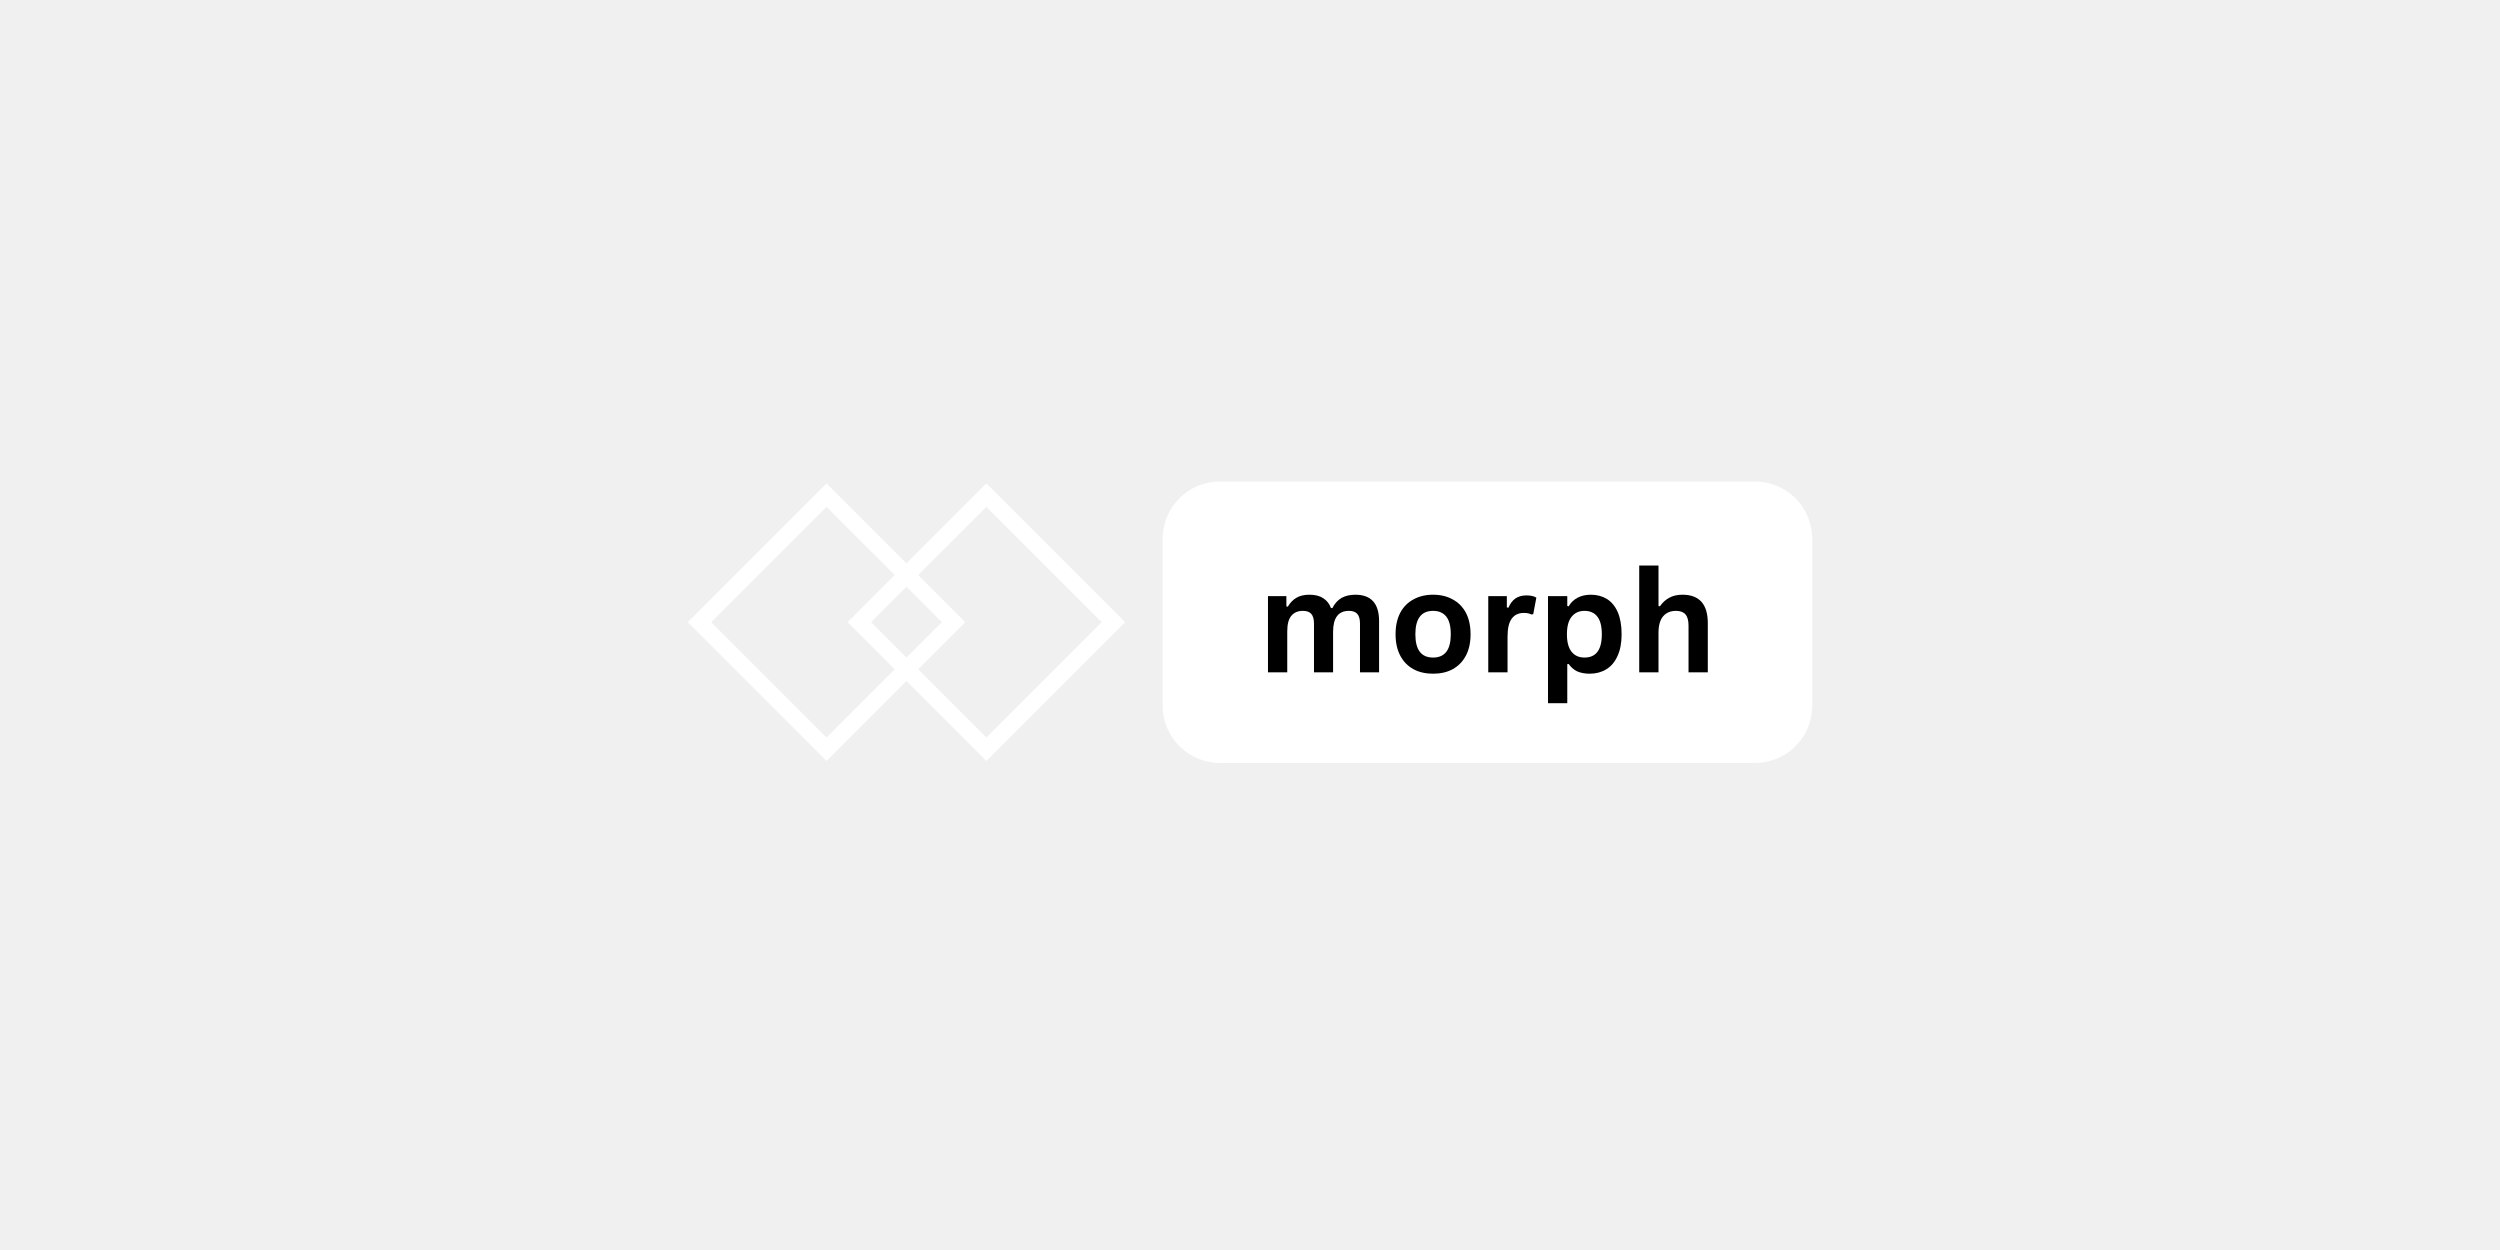
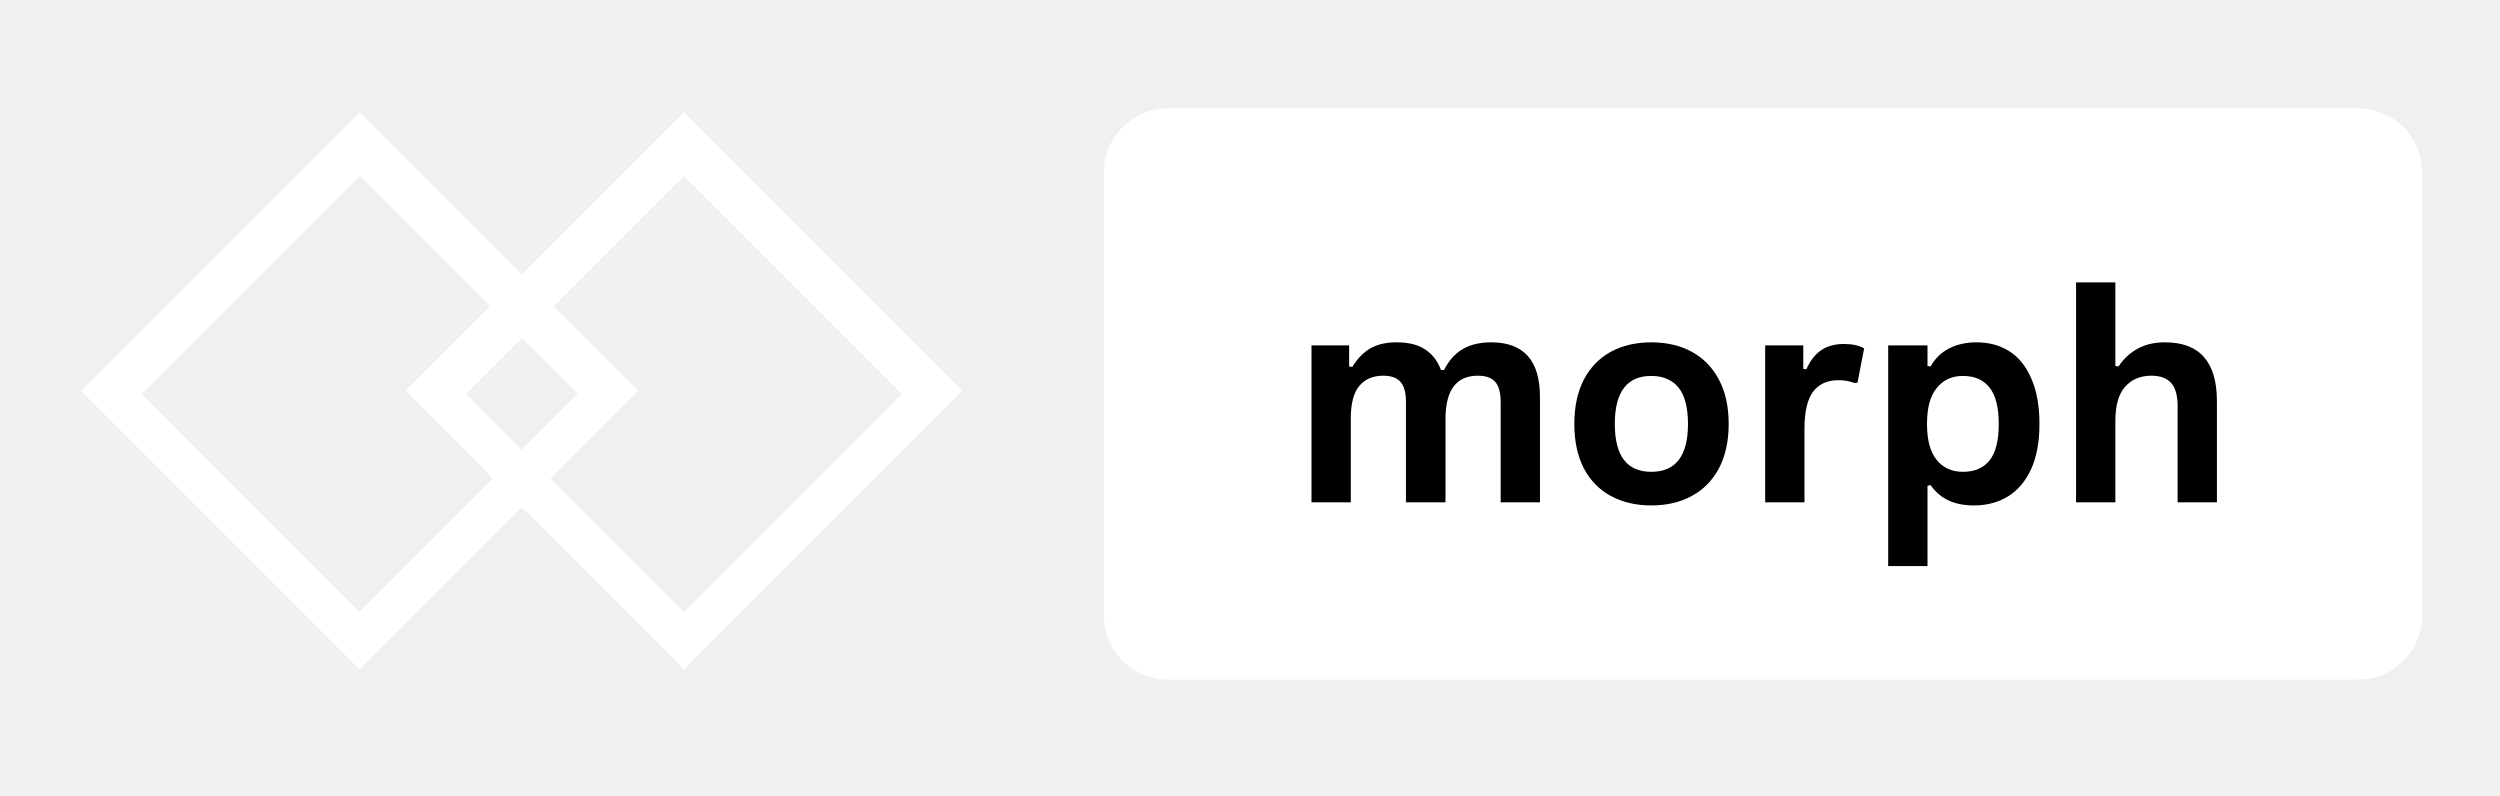
- <svg xmlns="http://www.w3.org/2000/svg" width="300" zoomAndPan="magnify" viewBox="0 0 224.88 112.5" height="150" preserveAspectRatio="xMidYMid meet" version="1.0">
+ <svg xmlns="http://www.w3.org/2000/svg" width="220" zoomAndPan="magnify" viewBox="0 0 165 52.5" height="70" preserveAspectRatio="xMidYMid meet" version="1.0">
  <defs>
    <g />
-     <clipPath id="02146376d6">
-       <path d="M 61 43 L 87 43 L 87 69 L 61 69 Z M 61 43 " clip-rule="nonzero" />
+     <clipPath id="0cbbd7b07a">
+       <path d="M 5 7 L 43 7 L 43 45 L 5 45 Z M 5 7 " clip-rule="nonzero" />
    </clipPath>
-     <clipPath id="76b145b6ac">
-       <path d="M 74.328 43.508 L 87 56.18 L 74.328 68.852 L 61.66 56.18 Z M 74.328 43.508 " clip-rule="nonzero" />
+     <clipPath id="abb1afea31">
+       <path d="M 23.734 7.41 L 42.121 25.797 L 23.734 44.184 L 5.348 25.797 Z M 23.734 7.41 " clip-rule="nonzero" />
    </clipPath>
-     <clipPath id="a827a411be">
-       <path d="M 74.328 43.508 L 86.82 55.996 L 74.328 68.488 L 61.84 55.996 Z M 74.328 43.508 " clip-rule="nonzero" />
+     <clipPath id="124fb469ca">
+       <path d="M 23.734 7.41 L 42.328 26 L 23.734 44.594 L 5.145 26 Z M 23.734 7.41 " clip-rule="nonzero" />
    </clipPath>
-     <clipPath id="c0c138d438">
-       <path d="M 76 43 L 102 43 L 102 69 L 76 69 Z M 76 43 " clip-rule="nonzero" />
+     <clipPath id="2ab26e4de0">
+       <path d="M 26 7 L 64 7 L 64 45 L 26 45 Z M 26 7 " clip-rule="nonzero" />
    </clipPath>
-     <clipPath id="9896d06b16">
-       <path d="M 88.715 43.508 L 101.387 56.18 L 88.715 68.852 L 76.043 56.18 Z M 88.715 43.508 " clip-rule="nonzero" />
+     <clipPath id="059f7ba33a">
+       <path d="M 45.141 7.41 L 63.527 25.797 L 45.141 44.184 L 26.754 25.797 Z M 45.141 7.41 " clip-rule="nonzero" />
    </clipPath>
-     <clipPath id="509f2aff3e">
-       <path d="M 88.715 43.508 L 101.203 55.996 L 88.715 68.488 L 76.223 55.996 Z M 88.715 43.508 " clip-rule="nonzero" />
+     <clipPath id="dc68beca38">
+       <path d="M 45.141 7.41 L 63.73 26 L 45.141 44.594 L 26.547 26 Z M 45.141 7.41 " clip-rule="nonzero" />
    </clipPath>
-     <clipPath id="2c78047e72">
-       <path d="M 104.578 43.336 L 163.062 43.336 L 163.062 68.668 L 104.578 68.668 Z M 104.578 43.336 " clip-rule="nonzero" />
+     <clipPath id="a5d47a3bc8">
+       <path d="M 72.859 7.152 L 159.891 7.152 L 159.891 44.852 L 72.859 44.852 Z M 72.859 7.152 " clip-rule="nonzero" />
    </clipPath>
-     <clipPath id="44e5ebb0df">
-       <path d="M 109.73 43.336 L 157.891 43.336 C 159.258 43.336 160.566 43.879 161.531 44.844 C 162.5 45.809 163.043 47.121 163.043 48.488 L 163.043 63.516 C 163.043 64.883 162.5 66.191 161.531 67.16 C 160.566 68.125 159.258 68.668 157.891 68.668 L 109.73 68.668 C 108.367 68.668 107.055 68.125 106.09 67.16 C 105.121 66.191 104.578 64.883 104.578 63.516 L 104.578 48.488 C 104.578 47.121 105.121 45.809 106.09 44.844 C 107.055 43.879 108.367 43.336 109.73 43.336 Z M 109.73 43.336 " clip-rule="nonzero" />
+     <clipPath id="1d71bbbcaf">
+       <path d="M 77.074 7.152 L 155.641 7.152 C 156.758 7.152 157.832 7.598 158.621 8.387 C 159.414 9.18 159.855 10.25 159.855 11.371 L 159.855 40.633 C 159.855 41.754 159.414 42.824 158.621 43.617 C 157.832 44.406 156.758 44.852 155.641 44.852 L 77.074 44.852 C 75.957 44.852 74.883 44.406 74.094 43.617 C 73.305 42.824 72.859 41.754 72.859 40.633 L 72.859 11.371 C 72.859 10.25 73.305 9.18 74.094 8.387 C 74.883 7.598 75.957 7.152 77.074 7.152 Z M 77.074 7.152 " clip-rule="nonzero" />
    </clipPath>
-     <clipPath id="7d1a48f9ed">
-       <path d="M 0.578 0.336 L 59.062 0.336 L 59.062 25.668 L 0.578 25.668 Z M 0.578 0.336 " clip-rule="nonzero" />
+     <clipPath id="f6eb966fe6">
+       <path d="M 0.859 0.152 L 87.891 0.152 L 87.891 37.852 L 0.859 37.852 Z M 0.859 0.152 " clip-rule="nonzero" />
    </clipPath>
-     <clipPath id="aa4f8852a5">
-       <path d="M 5.73 0.336 L 53.891 0.336 C 55.258 0.336 56.566 0.879 57.531 1.844 C 58.5 2.809 59.043 4.121 59.043 5.488 L 59.043 20.516 C 59.043 21.883 58.5 23.191 57.531 24.16 C 56.566 25.125 55.258 25.668 53.891 25.668 L 5.73 25.668 C 4.367 25.668 3.055 25.125 2.09 24.16 C 1.121 23.191 0.578 21.883 0.578 20.516 L 0.578 5.488 C 0.578 4.121 1.121 2.809 2.09 1.844 C 3.055 0.879 4.367 0.336 5.73 0.336 Z M 5.73 0.336 " clip-rule="nonzero" />
+     <clipPath id="4628490d55">
+       <path d="M 5.074 0.152 L 83.641 0.152 C 84.758 0.152 85.832 0.598 86.621 1.387 C 87.414 2.18 87.855 3.25 87.855 4.371 L 87.855 33.633 C 87.855 34.754 87.414 35.824 86.621 36.617 C 85.832 37.406 84.758 37.852 83.641 37.852 L 5.074 37.852 C 3.957 37.852 2.883 37.406 2.094 36.617 C 1.305 35.824 0.859 34.754 0.859 33.633 L 0.859 4.371 C 0.859 3.25 1.305 2.18 2.094 1.387 C 2.883 0.598 3.957 0.152 5.074 0.152 Z M 5.074 0.152 " clip-rule="nonzero" />
    </clipPath>
-     <clipPath id="392b116511">
-       <rect x="0" width="60" y="0" height="26" />
+     <clipPath id="22b3fe515e">
+       <rect x="0" width="88" y="0" height="38" />
    </clipPath>
  </defs>
-   <g clip-path="url(#02146376d6)">
-     <g clip-path="url(#76b145b6ac)">
-       <g clip-path="url(#a827a411be)">
-         <path stroke-linecap="butt" transform="matrix(0.527983, 0.527983, -0.527983, 0.527983, 74.33004, 43.50794)" fill="none" stroke-linejoin="miter" d="M -0.002 0.002 L 23.655 -0.002 L 23.655 23.658 L -0.002 23.654 Z M -0.002 0.002 " stroke="#ffffff" stroke-width="4" stroke-opacity="1" stroke-miterlimit="4" />
+   <g clip-path="url(#0cbbd7b07a)">
+     <g clip-path="url(#abb1afea31)">
+       <g clip-path="url(#124fb469ca)">
+         <path stroke-linecap="butt" transform="matrix(0.525327, 0.525327, -0.525327, 0.525327, 23.73524, 7.409528)" fill="none" stroke-linejoin="miter" d="M -0 0.001 L 35.391 -0.002 L 35.391 35.392 L -0 35.389 Z M -0 0.001 " stroke="#ffffff" stroke-width="8" stroke-opacity="1" stroke-miterlimit="4" />
      </g>
    </g>
  </g>
-   <g clip-path="url(#c0c138d438)">
-     <g clip-path="url(#9896d06b16)">
-       <g clip-path="url(#509f2aff3e)">
-         <path stroke-linecap="butt" transform="matrix(0.527983, 0.527983, -0.527983, 0.527983, 88.71349, 43.50794)" fill="none" stroke-linejoin="miter" d="M 0.001 -0.001 L 23.654 -0.001 L 23.658 23.655 L -0.003 23.655 Z M 0.001 -0.001 " stroke="#ffffff" stroke-width="4" stroke-opacity="1" stroke-miterlimit="4" />
+   <g clip-path="url(#2ab26e4de0)">
+     <g clip-path="url(#059f7ba33a)">
+       <g clip-path="url(#dc68beca38)">
+         <path stroke-linecap="butt" transform="matrix(0.525327, 0.525327, -0.525327, 0.525327, 45.13966, 7.409528)" fill="none" stroke-linejoin="miter" d="M 0.002 -0 L 35.389 -0 L 35.392 35.391 L -0.002 35.391 Z M 0.002 -0 " stroke="#ffffff" stroke-width="8" stroke-opacity="1" stroke-miterlimit="4" />
      </g>
    </g>
  </g>
-   <g clip-path="url(#2c78047e72)">
-     <g clip-path="url(#44e5ebb0df)">
-       <g transform="matrix(1, 0, 0, 1, 104, 43)">
-         <g clip-path="url(#392b116511)">
-           <g clip-path="url(#7d1a48f9ed)">
-             <g clip-path="url(#aa4f8852a5)">
-               <path fill="#ffffff" d="M 0.578 0.336 L 59.062 0.336 L 59.062 25.668 L 0.578 25.668 Z M 0.578 0.336 " fill-opacity="1" fill-rule="nonzero" />
+   <g clip-path="url(#a5d47a3bc8)">
+     <g clip-path="url(#1d71bbbcaf)">
+       <g transform="matrix(1, 0, 0, 1, 72, 7)">
+         <g clip-path="url(#22b3fe515e)">
+           <g clip-path="url(#f6eb966fe6)">
+             <g clip-path="url(#4628490d55)">
+               <path fill="#ffffff" d="M 0.859 0.152 L 87.891 0.152 L 87.891 37.852 L 0.859 37.852 Z M 0.859 0.152 " fill-opacity="1" fill-rule="nonzero" />
            </g>
          </g>
        </g>
      </g>
    </g>
  </g>
  <g fill="#000000" fill-opacity="1">
-     <g transform="translate(113.0734, 60.50842)">
+     <g transform="translate(85.059, 33.15555)">
      <g>
-         <path d="M 0.984 0 L 0.984 -6.859 L 2.641 -6.859 L 2.641 -5.938 L 2.766 -5.906 C 2.992 -6.281 3.258 -6.551 3.562 -6.719 C 3.863 -6.895 4.25 -6.984 4.719 -6.984 C 5.227 -6.984 5.641 -6.879 5.953 -6.672 C 6.273 -6.473 6.508 -6.176 6.656 -5.781 L 6.781 -5.781 C 6.988 -6.188 7.258 -6.488 7.594 -6.688 C 7.938 -6.883 8.352 -6.984 8.844 -6.984 C 10.27 -6.984 10.984 -6.191 10.984 -4.609 L 10.984 0 L 9.266 0 L 9.266 -4.391 C 9.266 -4.797 9.18 -5.086 9.016 -5.266 C 8.859 -5.441 8.609 -5.531 8.266 -5.531 C 7.316 -5.531 6.844 -4.898 6.844 -3.641 L 6.844 0 L 5.125 0 L 5.125 -4.391 C 5.125 -4.797 5.039 -5.086 4.875 -5.266 C 4.719 -5.441 4.469 -5.531 4.125 -5.531 C 3.676 -5.531 3.328 -5.379 3.078 -5.078 C 2.836 -4.785 2.719 -4.316 2.719 -3.672 L 2.719 0 Z M 0.984 0 " />
+         <path d="M 1.5 0 L 1.5 -10.359 L 3.984 -10.359 L 3.984 -8.969 L 4.188 -8.938 C 4.531 -9.488 4.926 -9.895 5.375 -10.156 C 5.832 -10.426 6.414 -10.562 7.125 -10.562 C 7.906 -10.562 8.531 -10.406 9 -10.094 C 9.477 -9.781 9.828 -9.328 10.047 -8.734 L 10.25 -8.734 C 10.562 -9.359 10.969 -9.816 11.469 -10.109 C 11.977 -10.41 12.609 -10.562 13.359 -10.562 C 15.504 -10.562 16.578 -9.363 16.578 -6.969 L 16.578 0 L 13.984 0 L 13.984 -6.641 C 13.984 -7.242 13.863 -7.68 13.625 -7.953 C 13.383 -8.223 13.004 -8.359 12.484 -8.359 C 11.055 -8.359 10.344 -7.406 10.344 -5.5 L 10.344 0 L 7.734 0 L 7.734 -6.641 C 7.734 -7.242 7.613 -7.68 7.375 -7.953 C 7.133 -8.223 6.754 -8.359 6.234 -8.359 C 5.555 -8.359 5.031 -8.133 4.656 -7.688 C 4.281 -7.238 4.094 -6.523 4.094 -5.547 L 4.094 0 Z M 1.5 0 " />
      </g>
    </g>
  </g>
  <g fill="#000000" fill-opacity="1">
-     <g transform="translate(124.9319, 60.50842)">
+     <g transform="translate(102.9681, 33.15555)">
      <g>
-         <path d="M 3.984 0.125 C 3.316 0.125 2.727 -0.008 2.219 -0.281 C 1.707 -0.562 1.312 -0.969 1.031 -1.5 C 0.75 -2.031 0.609 -2.672 0.609 -3.422 C 0.609 -4.18 0.75 -4.828 1.031 -5.359 C 1.312 -5.891 1.707 -6.289 2.219 -6.562 C 2.727 -6.844 3.316 -6.984 3.984 -6.984 C 4.66 -6.984 5.25 -6.844 5.75 -6.562 C 6.258 -6.289 6.656 -5.891 6.938 -5.359 C 7.219 -4.828 7.359 -4.18 7.359 -3.422 C 7.359 -2.672 7.219 -2.031 6.938 -1.5 C 6.656 -0.969 6.258 -0.562 5.75 -0.281 C 5.25 -0.008 4.66 0.125 3.984 0.125 Z M 3.984 -1.328 C 5.047 -1.328 5.578 -2.023 5.578 -3.422 C 5.578 -4.148 5.441 -4.68 5.172 -5.016 C 4.898 -5.359 4.504 -5.531 3.984 -5.531 C 2.922 -5.531 2.391 -4.828 2.391 -3.422 C 2.391 -2.023 2.922 -1.328 3.984 -1.328 Z M 3.984 -1.328 " />
+         <path d="M 6.016 0.203 C 5.004 0.203 4.113 -0.004 3.344 -0.422 C 2.582 -0.836 1.988 -1.445 1.562 -2.25 C 1.145 -3.062 0.938 -4.035 0.938 -5.172 C 0.938 -6.316 1.145 -7.289 1.562 -8.094 C 1.988 -8.906 2.582 -9.52 3.344 -9.938 C 4.113 -10.352 5.004 -10.562 6.016 -10.562 C 7.035 -10.562 7.926 -10.352 8.688 -9.938 C 9.457 -9.52 10.055 -8.906 10.484 -8.094 C 10.91 -7.289 11.125 -6.316 11.125 -5.172 C 11.125 -4.035 10.91 -3.062 10.484 -2.25 C 10.055 -1.445 9.457 -0.836 8.688 -0.422 C 7.926 -0.004 7.035 0.203 6.016 0.203 Z M 6.016 -2.016 C 7.629 -2.016 8.438 -3.066 8.438 -5.172 C 8.438 -6.266 8.227 -7.066 7.812 -7.578 C 7.395 -8.086 6.797 -8.344 6.016 -8.344 C 4.41 -8.344 3.609 -7.285 3.609 -5.172 C 3.609 -3.066 4.41 -2.016 6.016 -2.016 Z M 6.016 -2.016 " />
      </g>
    </g>
  </g>
  <g fill="#000000" fill-opacity="1">
-     <g transform="translate(132.8997, 60.50842)">
+     <g transform="translate(115.0013, 33.15555)">
      <g>
-         <path d="M 0.984 0 L 0.984 -6.859 L 2.656 -6.859 L 2.656 -5.844 L 2.797 -5.812 C 2.961 -6.195 3.176 -6.477 3.438 -6.656 C 3.707 -6.832 4.035 -6.922 4.422 -6.922 C 4.816 -6.922 5.113 -6.852 5.312 -6.719 L 5.031 -5.234 L 4.891 -5.203 C 4.773 -5.254 4.664 -5.289 4.562 -5.312 C 4.469 -5.332 4.344 -5.344 4.188 -5.344 C 3.707 -5.344 3.344 -5.172 3.094 -4.828 C 2.844 -4.492 2.719 -3.953 2.719 -3.203 L 2.719 0 Z M 0.984 0 " />
+         <path d="M 1.5 0 L 1.5 -10.359 L 4.016 -10.359 L 4.016 -8.812 L 4.219 -8.781 C 4.469 -9.352 4.797 -9.773 5.203 -10.047 C 5.609 -10.316 6.102 -10.453 6.688 -10.453 C 7.27 -10.453 7.719 -10.352 8.031 -10.156 L 7.594 -7.906 L 7.391 -7.875 C 7.223 -7.938 7.062 -7.984 6.906 -8.016 C 6.75 -8.047 6.555 -8.062 6.328 -8.062 C 5.598 -8.062 5.039 -7.805 4.656 -7.297 C 4.281 -6.785 4.094 -5.969 4.094 -4.844 L 4.094 0 Z M 1.5 0 " />
      </g>
    </g>
  </g>
  <g fill="#000000" fill-opacity="1">
-     <g transform="translate(138.2758, 60.50842)">
+     <g transform="translate(123.1205, 33.15555)">
      <g>
-         <path d="M 0.984 2.781 L 0.984 -6.859 L 2.719 -6.859 L 2.719 -5.969 L 2.844 -5.938 C 3.039 -6.281 3.312 -6.539 3.656 -6.719 C 4 -6.895 4.395 -6.984 4.844 -6.984 C 5.395 -6.984 5.879 -6.852 6.297 -6.594 C 6.711 -6.332 7.035 -5.938 7.266 -5.406 C 7.492 -4.875 7.609 -4.211 7.609 -3.422 C 7.609 -2.641 7.484 -1.984 7.234 -1.453 C 6.992 -0.922 6.656 -0.523 6.219 -0.266 C 5.789 -0.004 5.297 0.125 4.734 0.125 C 4.305 0.125 3.938 0.055 3.625 -0.078 C 3.32 -0.223 3.062 -0.445 2.844 -0.75 L 2.719 -0.734 L 2.719 2.781 Z M 4.266 -1.328 C 4.773 -1.328 5.16 -1.492 5.422 -1.828 C 5.691 -2.172 5.828 -2.703 5.828 -3.422 C 5.828 -4.148 5.691 -4.68 5.422 -5.016 C 5.16 -5.359 4.773 -5.531 4.266 -5.531 C 3.773 -5.531 3.391 -5.352 3.109 -5 C 2.828 -4.656 2.688 -4.129 2.688 -3.422 C 2.688 -2.723 2.828 -2.195 3.109 -1.844 C 3.391 -1.5 3.773 -1.328 4.266 -1.328 Z M 4.266 -1.328 " />
+         <path d="M 1.5 4.203 L 1.5 -10.359 L 4.094 -10.359 L 4.094 -9 L 4.297 -8.969 C 4.598 -9.5 5.004 -9.895 5.516 -10.156 C 6.035 -10.426 6.641 -10.562 7.328 -10.562 C 8.16 -10.562 8.883 -10.363 9.5 -9.969 C 10.125 -9.57 10.609 -8.969 10.953 -8.156 C 11.305 -7.352 11.484 -6.359 11.484 -5.172 C 11.484 -3.992 11.301 -3.004 10.938 -2.203 C 10.57 -1.398 10.062 -0.797 9.406 -0.391 C 8.758 0.004 8.008 0.203 7.156 0.203 C 6.508 0.203 5.953 0.094 5.484 -0.125 C 5.016 -0.344 4.617 -0.68 4.297 -1.141 L 4.094 -1.094 L 4.094 4.203 Z M 6.438 -2.016 C 7.207 -2.016 7.789 -2.266 8.188 -2.766 C 8.594 -3.273 8.797 -4.078 8.797 -5.172 C 8.797 -6.266 8.594 -7.066 8.188 -7.578 C 7.789 -8.086 7.207 -8.344 6.438 -8.344 C 5.707 -8.344 5.129 -8.078 4.703 -7.547 C 4.273 -7.023 4.062 -6.234 4.062 -5.172 C 4.062 -4.117 4.273 -3.328 4.703 -2.797 C 5.129 -2.273 5.707 -2.016 6.438 -2.016 Z M 6.438 -2.016 " />
      </g>
    </g>
  </g>
  <g fill="#000000" fill-opacity="1">
-     <g transform="translate(146.4859, 60.50842)">
+     <g transform="translate(135.5198, 33.15555)">
      <g>
-         <path d="M 0.984 0 L 0.984 -9.609 L 2.719 -9.609 L 2.719 -5.969 L 2.844 -5.938 C 3.07 -6.27 3.348 -6.523 3.672 -6.703 C 4.004 -6.891 4.406 -6.984 4.875 -6.984 C 6.395 -6.984 7.156 -6.129 7.156 -4.422 L 7.156 0 L 5.422 0 L 5.422 -4.203 C 5.422 -4.672 5.328 -5.008 5.141 -5.219 C 4.961 -5.426 4.676 -5.531 4.281 -5.531 C 3.801 -5.531 3.422 -5.367 3.141 -5.047 C 2.859 -4.723 2.719 -4.223 2.719 -3.547 L 2.719 0 Z M 0.984 0 " />
+         <path d="M 1.5 0 L 1.5 -14.516 L 4.094 -14.516 L 4.094 -9 L 4.297 -8.969 C 4.641 -9.477 5.062 -9.867 5.562 -10.141 C 6.062 -10.422 6.664 -10.562 7.375 -10.562 C 9.656 -10.562 10.797 -9.266 10.797 -6.672 L 10.797 0 L 8.203 0 L 8.203 -6.344 C 8.203 -7.051 8.062 -7.562 7.781 -7.875 C 7.5 -8.195 7.062 -8.359 6.469 -8.359 C 5.738 -8.359 5.16 -8.113 4.734 -7.625 C 4.305 -7.145 4.094 -6.391 4.094 -5.359 L 4.094 0 Z M 1.5 0 " />
      </g>
    </g>
  </g>
</svg>
